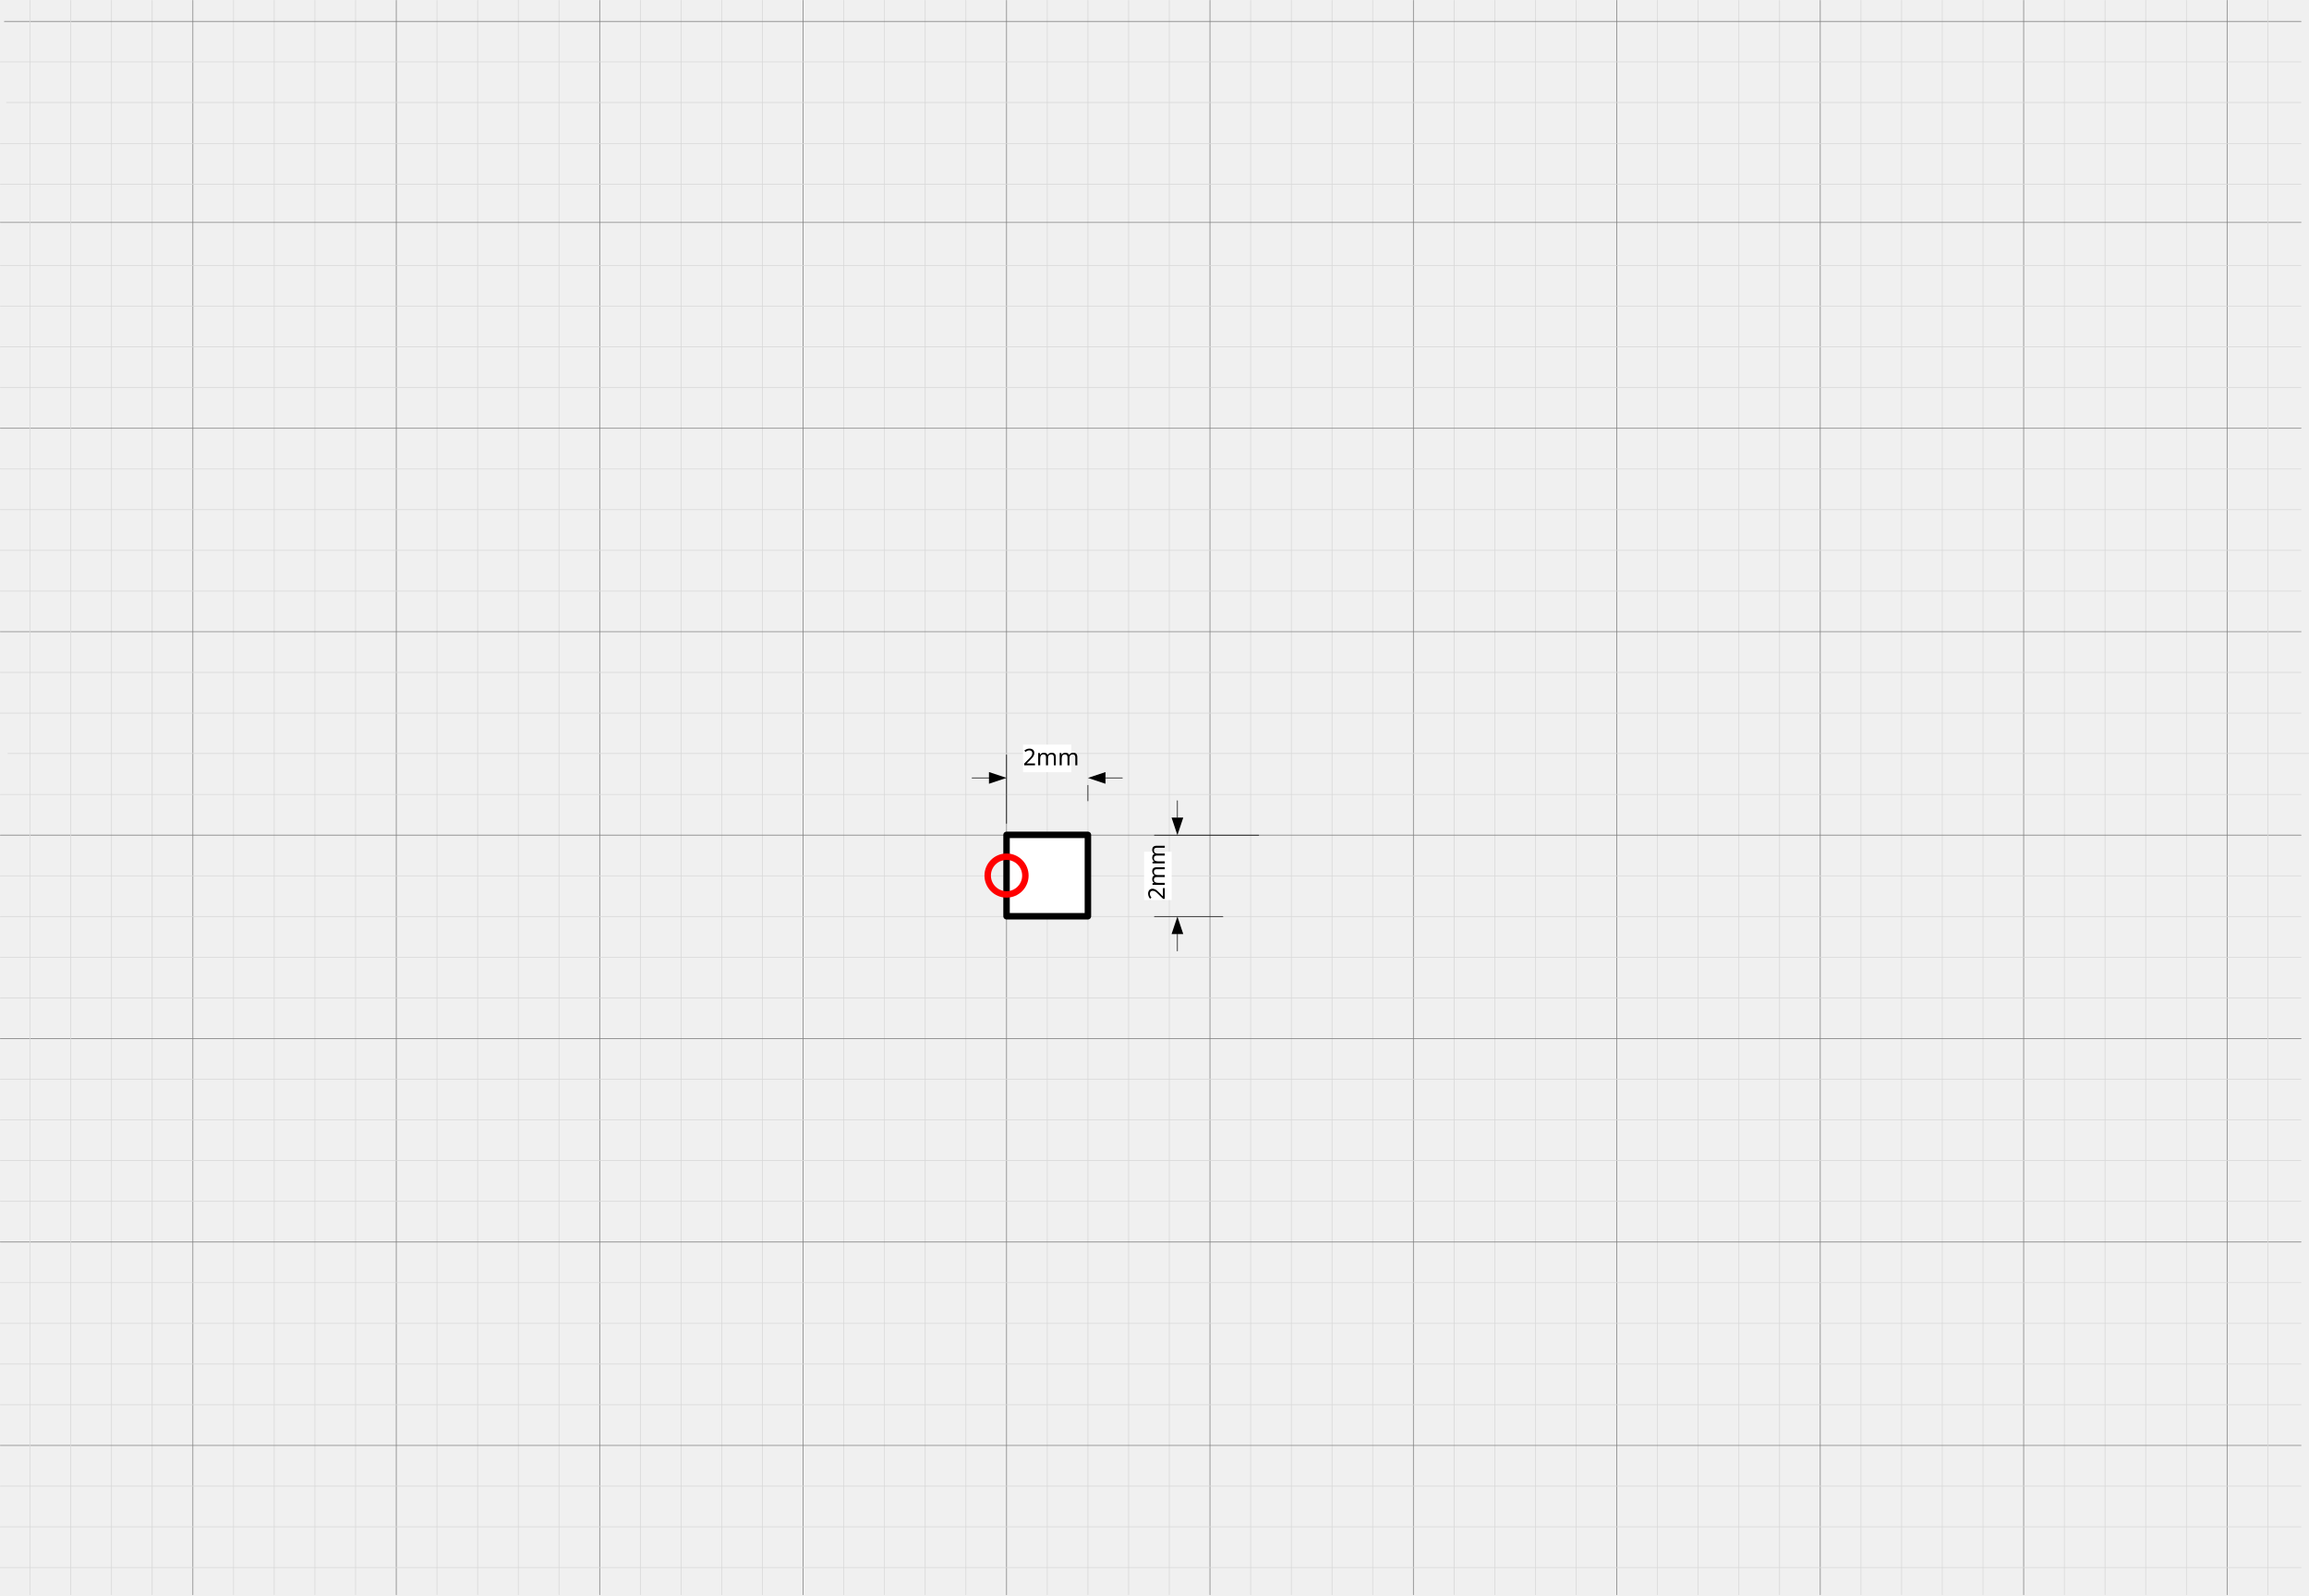
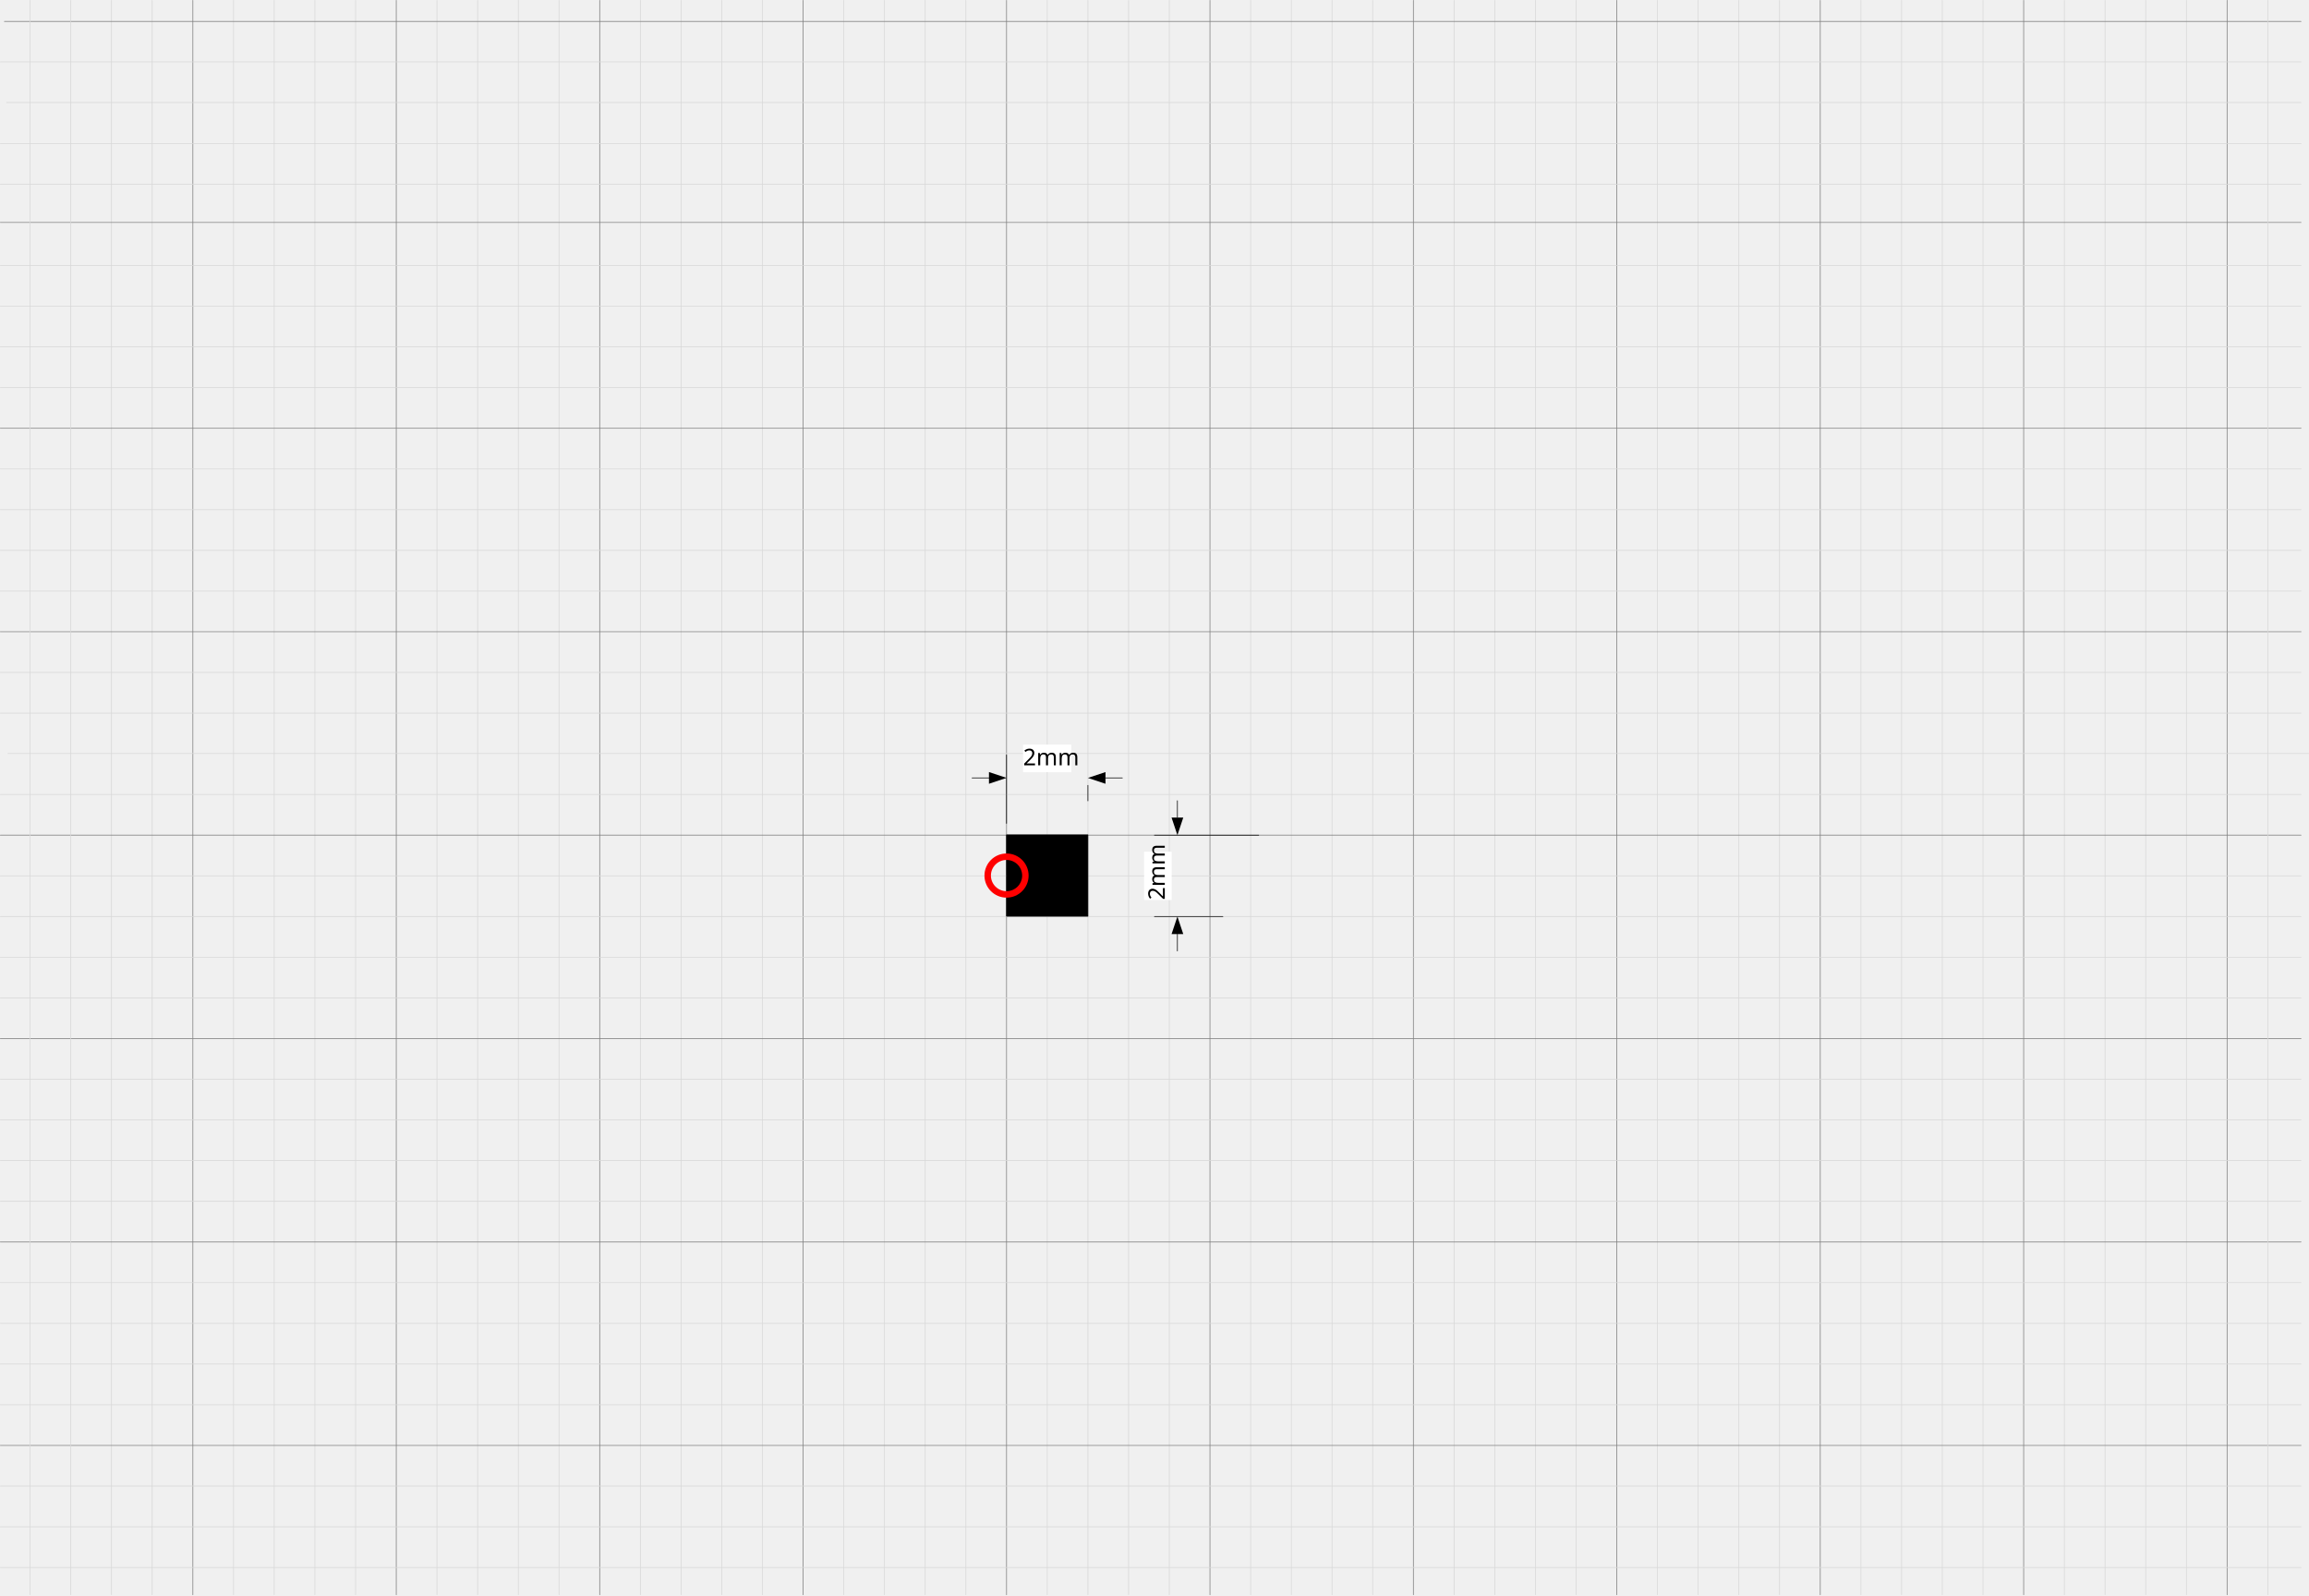
<svg xmlns="http://www.w3.org/2000/svg" xmlns:xlink="http://www.w3.org/1999/xlink" width="11.172in" height="7.718in" viewBox="0 0 804.377 555.674" xml:space="preserve" color-interpolation-filters="sRGB" class="st11">
  <style type="text/css">
	
		.st1 {stroke:#d8d8d8;stroke-linecap:round;stroke-linejoin:round;stroke-width:0.25}
		.st2 {stroke:#7f7f7f;stroke-linecap:round;stroke-linejoin:round;stroke-width:0.25}
		.st3 {fill:#ffffff}
		.st4 {stroke:#000000;stroke-linecap:round;stroke-linejoin:round;stroke-width:0.24}
		.st5 {marker-end:url(#mrkr13-293);stroke:#000000;stroke-linecap:round;stroke-linejoin:round;stroke-width:0.24}
		.st6 {fill:#000000;fill-opacity:1;stroke:#000000;stroke-opacity:1;stroke-width:0.118}
		.st7 {fill:#ffffff;stroke:none;stroke-linecap:butt;stroke-width:7.2}
		.st8 {fill:#000000;font-family:Calibri;font-size:0.667em}
- 		.st9 {fill:#ffffff;stroke:#000000;stroke-linecap:round;stroke-linejoin:round;stroke-width:2.25}
+ 		.st9 {fill:#000000;stroke:#000000;stroke-linecap:round;stroke-linejoin:round;stroke-width:0.24}
		.st10 {fill:none;stroke:#ff0000;stroke-linecap:round;stroke-linejoin:round;stroke-width:2.25}
		.st11 {fill:none;fill-rule:evenodd;font-size:12px;overflow:visible;stroke-linecap:square;stroke-miterlimit:3}
	
	</style>
  <defs id="Markers">
    <g id="lend13">
      <path d="M 3 1 L 0 0 L 3 -1 L 3 1 " style="stroke:none" />
    </g>
    <marker id="mrkr13-293" class="st6" refX="-25.5" orient="auto" markerUnits="strokeWidth" overflow="visible">
      <use xlink:href="#lend13" transform="scale(-8.5,-8.5) " />
    </marker>
  </defs>
  <g>
    <g id="group1404-1" transform="translate(0.125,-0.125006)">
      <g id="shape1309-2" transform="translate(594.381,0.250006) rotate(90)">
        <path d="M0 555.67 L555.42 555.67" class="st1" />
      </g>
      <g id="shape1310-5" transform="translate(622.728,0.250006) rotate(90)">
        <path d="M0 555.67 L555.42 555.67" class="st2" />
      </g>
      <g id="shape1311-8" transform="translate(636.901,0.250006) rotate(90)">
        <path d="M0 555.67 L555.42 555.67" class="st1" />
      </g>
      <g id="shape1312-11" transform="translate(651.074,0.250006) rotate(90)">
        <path d="M0 555.67 L555.42 555.67" class="st1" />
      </g>
      <g id="shape1313-14" transform="translate(665.247,0.250006) rotate(90)">
        <path d="M0 555.67 L555.42 555.67" class="st1" />
      </g>
      <g id="shape1314-17" transform="translate(608.555,0.250006) rotate(90)">
        <path d="M0 555.67 L555.42 555.67" class="st1" />
      </g>
      <g id="shape1315-20" transform="translate(679.421,0.250006) rotate(90)">
        <path d="M0 555.67 L555.42 555.67" class="st1" />
      </g>
      <g id="shape1316-23" transform="translate(693.594,0.250006) rotate(90)">
        <path d="M0 555.67 L555.42 555.67" class="st2" />
      </g>
      <g id="shape1317-26" transform="translate(707.767,0.250006) rotate(90)">
        <path d="M0 555.67 L555.42 555.67" class="st1" />
      </g>
      <g id="shape1318-29" transform="translate(721.94,0.250006) rotate(90)">
        <path d="M0 555.67 L555.42 555.67" class="st1" />
      </g>
      <g id="shape1319-32" transform="translate(750.287,0.250006) rotate(90)">
        <path d="M0 555.67 L555.42 555.67" class="st1" />
      </g>
      <g id="shape1320-35" transform="translate(764.46,0.250006) rotate(90)">
        <path d="M0 555.67 L555.42 555.67" class="st2" />
      </g>
      <g id="shape1321-38" transform="translate(778.633,0.250006) rotate(90)">
        <path d="M0 555.67 L555.42 555.67" class="st1" />
      </g>
      <g id="shape1322-41" transform="translate(792.807,0.250006) rotate(90)">
        <path d="M0 555.67 L555.42 555.67" class="st1" />
      </g>
      <g id="shape1323-44" transform="translate(736.114,0.250006) rotate(90)">
        <path d="M0 555.67 L555.42 555.67" class="st1" />
      </g>
      <g id="shape1324-47" transform="translate(806.98,0.250006) rotate(90)">
        <path d="M0 555.67 L555.42 555.67" class="st1" />
      </g>
      <g id="shape1325-50" transform="translate(821.153,0.250006) rotate(90)">
        <path d="M0 555.67 L555.42 555.67" class="st1" />
      </g>
      <g id="shape1326-53" transform="translate(835.326,0.250006) rotate(90)">
        <path d="M0 555.67 L555.42 555.67" class="st2" />
      </g>
      <g id="shape1327-56" transform="translate(849.499,0.250006) rotate(90)">
        <path d="M0 555.67 L555.42 555.67" class="st1" />
      </g>
      <g id="shape1328-59" transform="translate(877.846,0.250006) rotate(90)">
        <path d="M0 555.67 L555.42 555.67" class="st1" />
      </g>
      <g id="shape1329-62" transform="translate(892.019,0.250006) rotate(90)">
        <path d="M0 555.67 L555.42 555.67" class="st1" />
      </g>
      <g id="shape1330-65" transform="translate(906.192,0.250006) rotate(90)">
        <path d="M0 555.67 L555.42 555.67" class="st2" />
      </g>
      <g id="shape1331-68" transform="translate(920.366,0.250006) rotate(90)">
        <path d="M0 555.67 L555.42 555.67" class="st1" />
      </g>
      <g id="shape1332-71" transform="translate(863.673,0.250006) rotate(90)">
        <path d="M0 555.67 L555.42 555.67" class="st1" />
      </g>
      <g id="shape1333-74" transform="translate(934.539,0.250006) rotate(90)">
        <path d="M0 555.67 L555.42 555.67" class="st1" />
      </g>
      <g id="shape1334-77" transform="translate(948.712,0.250006) rotate(90)">
        <path d="M0 555.67 L555.42 555.67" class="st1" />
      </g>
      <g id="shape1335-80" transform="translate(962.885,0.250006) rotate(90)">
        <path d="M0 555.67 L555.42 555.67" class="st1" />
      </g>
      <g id="shape1336-83" transform="translate(977.058,0.250006) rotate(90)">
        <path d="M0 555.67 L555.42 555.67" class="st2" />
      </g>
      <g id="shape1337-86" transform="translate(1005.4,0.250006) rotate(90)">
        <path d="M0 555.67 L555.42 555.67" class="st1" />
      </g>
      <g id="shape1338-89" transform="translate(1019.58,0.250006) rotate(90)">
        <path d="M0 555.67 L555.42 555.67" class="st1" />
      </g>
      <g id="shape1339-92" transform="translate(1033.75,0.250006) rotate(90)">
        <path d="M0 555.67 L555.42 555.67" class="st1" />
      </g>
      <g id="shape1340-95" transform="translate(1047.92,0.250006) rotate(90)">
        <path d="M0 555.67 L555.42 555.67" class="st2" />
      </g>
      <g id="shape1341-98" transform="translate(991.232,0.250006) rotate(90)">
        <path d="M0 555.67 L555.42 555.67" class="st1" />
      </g>
      <g id="shape1342-101" transform="translate(1062.1,0.250006) rotate(90)">
        <path d="M0 555.67 L555.42 555.67" class="st1" />
      </g>
      <g id="shape1343-104" transform="translate(1076.27,0.250006) rotate(90)">
        <path d="M0 555.67 L555.42 555.67" class="st1" />
      </g>
      <g id="shape1344-107" transform="translate(1090.44,0.250006) rotate(90)">
        <path d="M0 555.67 L555.42 555.67" class="st1" />
      </g>
      <g id="shape1345-110" transform="translate(1104.62,0.250006) rotate(90)">
        <path d="M0 555.67 L555.42 555.67" class="st1" />
      </g>
      <g id="shape1346-113" transform="translate(1132.96,0.250006) rotate(90)">
        <path d="M0 555.67 L555.42 555.67" class="st1" />
      </g>
      <g id="shape1347-116" transform="translate(1147.14,0.250006) rotate(90)">
        <path d="M0 555.67 L555.42 555.67" class="st1" />
      </g>
      <g id="shape1348-119" transform="translate(1161.31,0.250006) rotate(90)">
        <path d="M0 555.67 L555.42 555.67" class="st1" />
      </g>
      <g id="shape1349-122" transform="translate(1175.48,0.250006) rotate(90)">
        <path d="M0 555.67 L555.42 555.67" class="st1" />
      </g>
      <g id="shape1350-125" transform="translate(1118.79,0.250006) rotate(90)">
        <path d="M0 555.67 L555.42 555.67" class="st2" />
      </g>
      <g id="shape1351-128" transform="translate(1189.66,0.250006) rotate(90)">
        <path d="M0 555.67 L555.42 555.67" class="st2" />
      </g>
      <g id="shape1352-131" transform="translate(1203.83,0.250006) rotate(90)">
        <path d="M0 555.67 L555.42 555.67" class="st1" />
      </g>
      <g id="shape1353-134" transform="translate(1218,0.250006) rotate(90)">
        <path d="M0 555.67 L555.42 555.67" class="st1" />
      </g>
      <g id="shape1354-137" transform="translate(1232.18,0.250006) rotate(90)">
        <path d="M0 555.67 L555.42 555.67" class="st1" />
      </g>
      <g id="shape1355-140" transform="translate(1260.52,0.250006) rotate(90)">
        <path d="M0 555.67 L555.42 555.67" class="st2" />
      </g>
      <g id="shape1356-143" transform="translate(1274.7,0.250006) rotate(90)">
        <path d="M0 555.67 L555.42 555.67" class="st1" />
      </g>
      <g id="shape1357-146" transform="translate(1288.87,0.250006) rotate(90)">
        <path d="M0 555.67 L555.42 555.67" class="st1" />
      </g>
      <g id="shape1358-149" transform="translate(1303.04,0.250006) rotate(90)">
        <path d="M0 555.67 L555.42 555.67" class="st1" />
      </g>
      <g id="shape1359-152" transform="translate(1246.35,0.250006) rotate(90)">
        <path d="M0 555.67 L555.42 555.67" class="st1" />
      </g>
      <g id="shape1360-155" transform="translate(1317.22,0.250006) rotate(90)">
        <path d="M0 555.67 L555.42 555.67" class="st1" />
      </g>
      <g id="shape1361-158" transform="translate(1331.39,0.250006) rotate(90)">
        <path d="M0 555.67 L555.42 555.67" class="st2" />
      </g>
      <g id="shape1362-161" transform="translate(0,-52.0232)">
        <path d="M0 555.67 L801.48 555.67" class="st2" />
      </g>
      <g id="shape1363-164" transform="translate(0,-66.1964)">
        <path d="M0 555.67 L801.48 555.67" class="st1" />
      </g>
      <g id="shape1364-167" transform="translate(0,-80.3697)">
        <path d="M0 555.67 L801.48 555.67" class="st1" />
      </g>
      <g id="shape1365-170" transform="translate(0,-94.5429)">
        <path d="M0 555.67 L801.48 555.67" class="st1" />
      </g>
      <g id="shape1366-173" transform="translate(0,-122.889)">
        <path d="M0 555.67 L801.48 555.67" class="st2" />
      </g>
      <g id="shape1367-176" transform="translate(0,-137.063)">
        <path d="M0 555.67 L801.48 555.67" class="st1" />
      </g>
      <g id="shape1368-179" transform="translate(0,-151.236)">
        <path d="M0 555.67 L801.48 555.67" class="st1" />
      </g>
      <g id="shape1369-182" transform="translate(0,-165.409)">
        <path d="M0 555.67 L801.48 555.67" class="st1" />
      </g>
      <g id="shape1370-185" transform="translate(0,-108.716)">
        <path d="M0 555.67 L801.48 555.67" class="st1" />
      </g>
      <g id="shape1371-188" transform="translate(0,-179.582)">
        <path d="M0 555.67 L801.48 555.67" class="st1" />
      </g>
      <g id="shape1372-191" transform="translate(0,-193.755)">
        <path d="M0 555.67 L801.48 555.67" class="st2" />
      </g>
      <g id="shape1373-194" transform="translate(0,-207.929)">
        <path d="M0 555.67 L801.48 555.67" class="st1" />
      </g>
      <g id="shape1374-197" transform="translate(0,-222.102)">
        <path d="M0 555.67 L801.48 555.67" class="st1" />
      </g>
      <g id="shape1375-200" transform="translate(0,-250.448)">
        <path d="M0 555.67 L801.48 555.67" class="st1" />
      </g>
      <g id="shape1376-203" transform="translate(0,-264.622)">
        <path d="M0 555.67 L801.48 555.67" class="st2" />
      </g>
      <g id="shape1377-206" transform="translate(0,-278.795)">
        <path d="M0 555.67 L801.48 555.67" class="st1" />
      </g>
      <g id="shape1378-209" transform="translate(2.64787,-293.065)">
        <path d="M0 555.67 L801.48 555.67" class="st1" />
      </g>
      <g id="shape1379-212" transform="translate(0,-236.275)">
        <path d="M0 555.67 L801.48 555.67" class="st1" />
      </g>
      <g id="shape1380-215" transform="translate(0,-307.141)">
        <path d="M0 555.67 L801.48 555.67" class="st1" />
      </g>
      <g id="shape1381-218" transform="translate(0,-321.315)">
        <path d="M0 555.67 L801.48 555.67" class="st1" />
      </g>
      <g id="shape1382-221" transform="translate(0,-335.488)">
        <path d="M0 555.67 L801.48 555.67" class="st2" />
      </g>
      <g id="shape1383-224" transform="translate(0,-349.661)">
        <path d="M0 555.67 L801.48 555.67" class="st1" />
      </g>
      <g id="shape1384-227" transform="translate(0,-378.007)">
        <path d="M0 555.67 L801.48 555.67" class="st1" />
      </g>
      <g id="shape1385-230" transform="translate(0,-392.181)">
        <path d="M0 555.67 L801.48 555.67" class="st1" />
      </g>
      <g id="shape1386-233" transform="translate(0,-406.354)">
        <path d="M0 555.67 L801.48 555.67" class="st2" />
      </g>
      <g id="shape1387-236" transform="translate(0,-420.527)">
        <path d="M0 555.67 L801.48 555.67" class="st1" />
      </g>
      <g id="shape1388-239" transform="translate(0,-363.834)">
        <path d="M0 555.67 L801.48 555.67" class="st1" />
      </g>
      <g id="shape1389-242" transform="translate(0,-434.7)">
        <path d="M0 555.67 L801.48 555.67" class="st1" />
      </g>
      <g id="shape1390-245" transform="translate(0,-448.874)">
        <path d="M0 555.67 L801.48 555.67" class="st1" />
      </g>
      <g id="shape1391-248" transform="translate(0,-463.047)">
        <path d="M0 555.67 L801.48 555.67" class="st1" />
      </g>
      <g id="shape1392-251" transform="translate(2.15551,-519.837)">
        <path d="M0 555.67 L799.32 555.67" class="st1" />
      </g>
      <g id="shape1393-254" transform="translate(0,-505.567)">
        <path d="M0 555.67 L801.48 555.67" class="st1" />
      </g>
      <g id="shape1394-257" transform="translate(1.40955,-548.086)">
        <path d="M0 555.67 L800.07 555.67" class="st2" />
      </g>
      <g id="shape1395-260" transform="translate(0,-491.393)">
        <path d="M0 555.67 L801.48 555.67" class="st1" />
      </g>
      <g id="shape1396-263" transform="translate(0,-9.50352)">
        <path d="M0 555.67 L801.48 555.67" class="st1" />
      </g>
      <g id="shape1397-266" transform="translate(0,-23.6768)">
        <path d="M0 555.67 L801.48 555.67" class="st1" />
      </g>
      <g id="shape1398-269" transform="translate(0,-37.85)">
        <path d="M0 555.67 L801.48 555.67" class="st1" />
      </g>
      <g id="shape1399-272" transform="translate(0,-478.063)">
        <path d="M0 555.67 L801.48 555.67" class="st2" />
      </g>
      <g id="shape1400-275" transform="translate(566.035,0.250006) rotate(90)">
        <path d="M0 555.67 L555.42 555.67" class="st1" />
      </g>
      <g id="shape1401-278" transform="translate(580.208,0.250006) rotate(90)">
        <path d="M0 555.67 L555.42 555.67" class="st1" />
      </g>
      <g id="shape1402-281" transform="translate(1345.56,0.250006) rotate(90)">
        <path d="M0 555.67 L555.42 555.67" class="st1" />
      </g>
      <g id="shape1403-284" transform="translate(0,-534.01)">
        <path d="M0 555.67 L801.48 555.67" class="st1" />
      </g>
    </g>
    <g id="shape1407-287" transform="translate(350.644,-264.844)">
      <path d="M0 527.83 L0 551.67 L0 527.83 ZM28.35 543.83 L28.35 538.41 L28.35 543.83 Z" class="st3" />
      <path d="M0 527.83 L0 551.67 L0 527.83" class="st4" />
      <path d="M28.35 543.83 L28.35 538.41 L28.35 543.83" class="st4" />
      <path d="M-12 535.83 L-6.12 535.83" class="st5" />
      <path d="M40.34 535.83 L34.47 535.83" class="st5" />
      <rect x="5.755" y="524.23" width="16.836" height="9.6" class="st7" />
      <text x="5.76" y="531.43" class="st8">2mm</text>
    </g>
    <g id="shape1410-300" transform="translate(-125.66,319.274) rotate(-90)">
      <path d="M0 527.83 L0 551.67 L0 527.83 ZM28.35 527.83 L28.35 564.15 L28.35 527.83 Z" class="st3" />
      <path d="M0 527.83 L0 551.67 L0 527.83" class="st4" />
      <path d="M28.35 527.83 L28.35 564.15 L28.35 527.83" class="st4" />
      <path d="M-12 535.83 L-6.12 535.83" class="st5" />
      <path d="M40.34 535.83 L34.47 535.83" class="st5" />
      <rect x="5.755" y="524.23" width="16.836" height="9.6" class="st7" />
      <text x="5.76" y="531.43" class="st8">2mm</text>
    </g>
-     <g id="shape1411-312" transform="translate(350.644,-236.497)">
+     <g id="shape1412-312" transform="translate(350.644,-236.497)">
      <rect x="0" y="527.327" width="28.346" height="28.346" class="st9" />
    </g>
    <g id="shape1409-314" transform="translate(344.079,-244.106)">
      <path d="M0 549.11 A6.564 6.564 0 0 1 13.13 549.11 A6.564 6.564 0 1 1 0 549.11 Z" class="st10" />
    </g>
  </g>
</svg>
